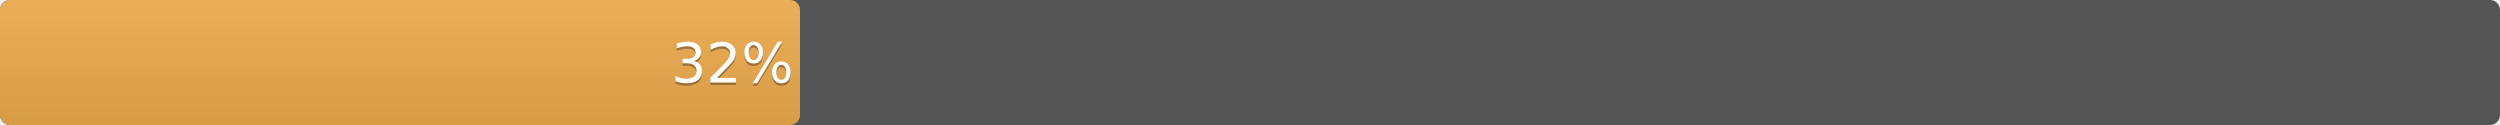
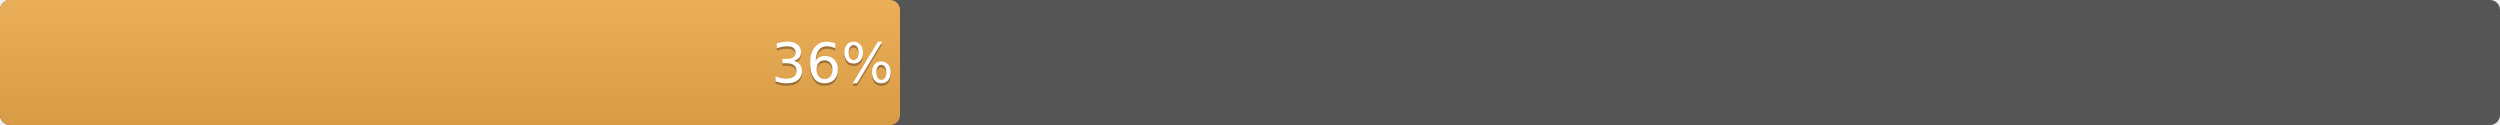
<svg xmlns="http://www.w3.org/2000/svg" width="1000" height="50" version="1.1" preserveAspectRatio="xMidYMid">
  <linearGradient id="a" x2="0" y2="100%">
    <stop offset="0" stop-color="#bbb" stop-opacity=".1" />
    <stop offset="1" stop-opacity=".1" />
  </linearGradient>
  <rect rx="4" x="0" width="1000" height="50" fill="#555" />
-   <rect rx="4" x="0" width="320" height="50" fill="#f0ad4e" />
-   <rect rx="4" width="320" height="50" fill="url(#a)" />
+   <rect rx="4" x="0" width="360" height="50" fill="#f0ad4e" />
+   <rect rx="4" width="360" height="50" fill="url(#a)" />
  <g fill="#fff" text-anchor="middle" font-family="DejaVu Sans,Verdana,Geneva,sans-serif" font-size="22">
-     <text x="293" y="34" fill="#010101" fill-opacity=".3">
-       32%
+     <text x="333" y="34" fill="#010101" fill-opacity=".3">
+       36%
    </text>
-     <text x="293" y="33">
-       32%
+     <text x="333" y="33">
+       36%
    </text>
  </g>
</svg>
